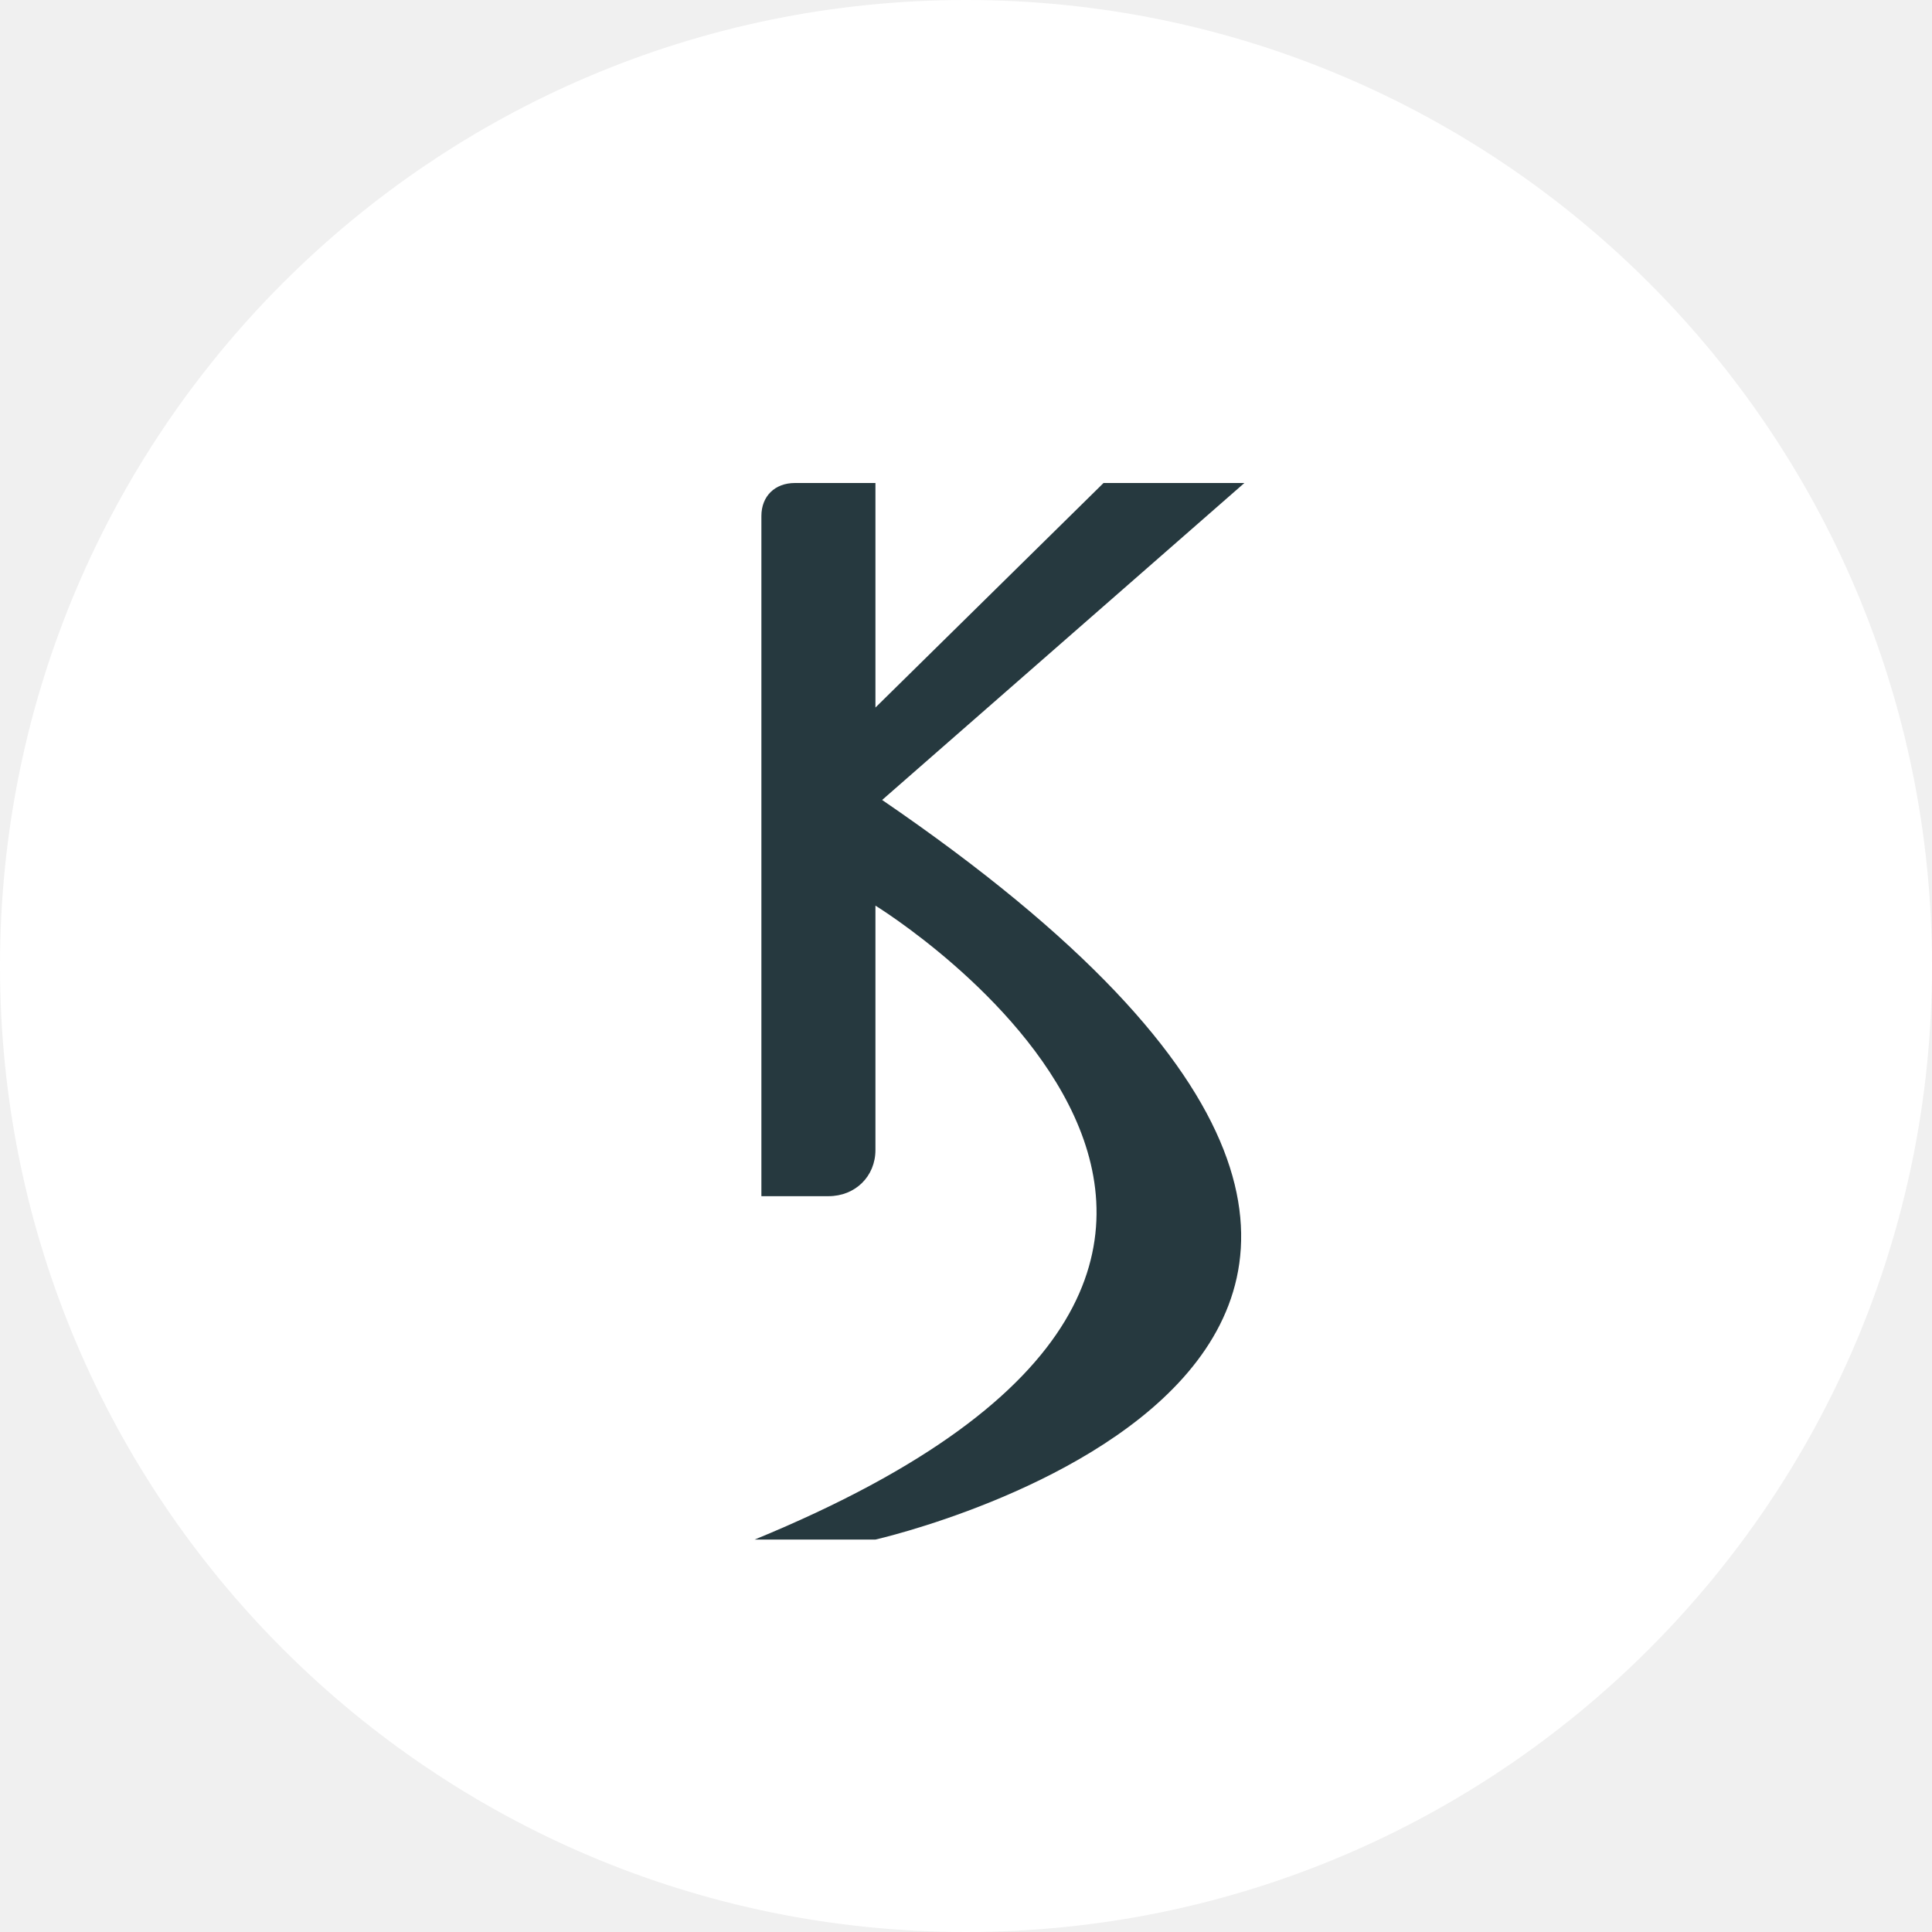
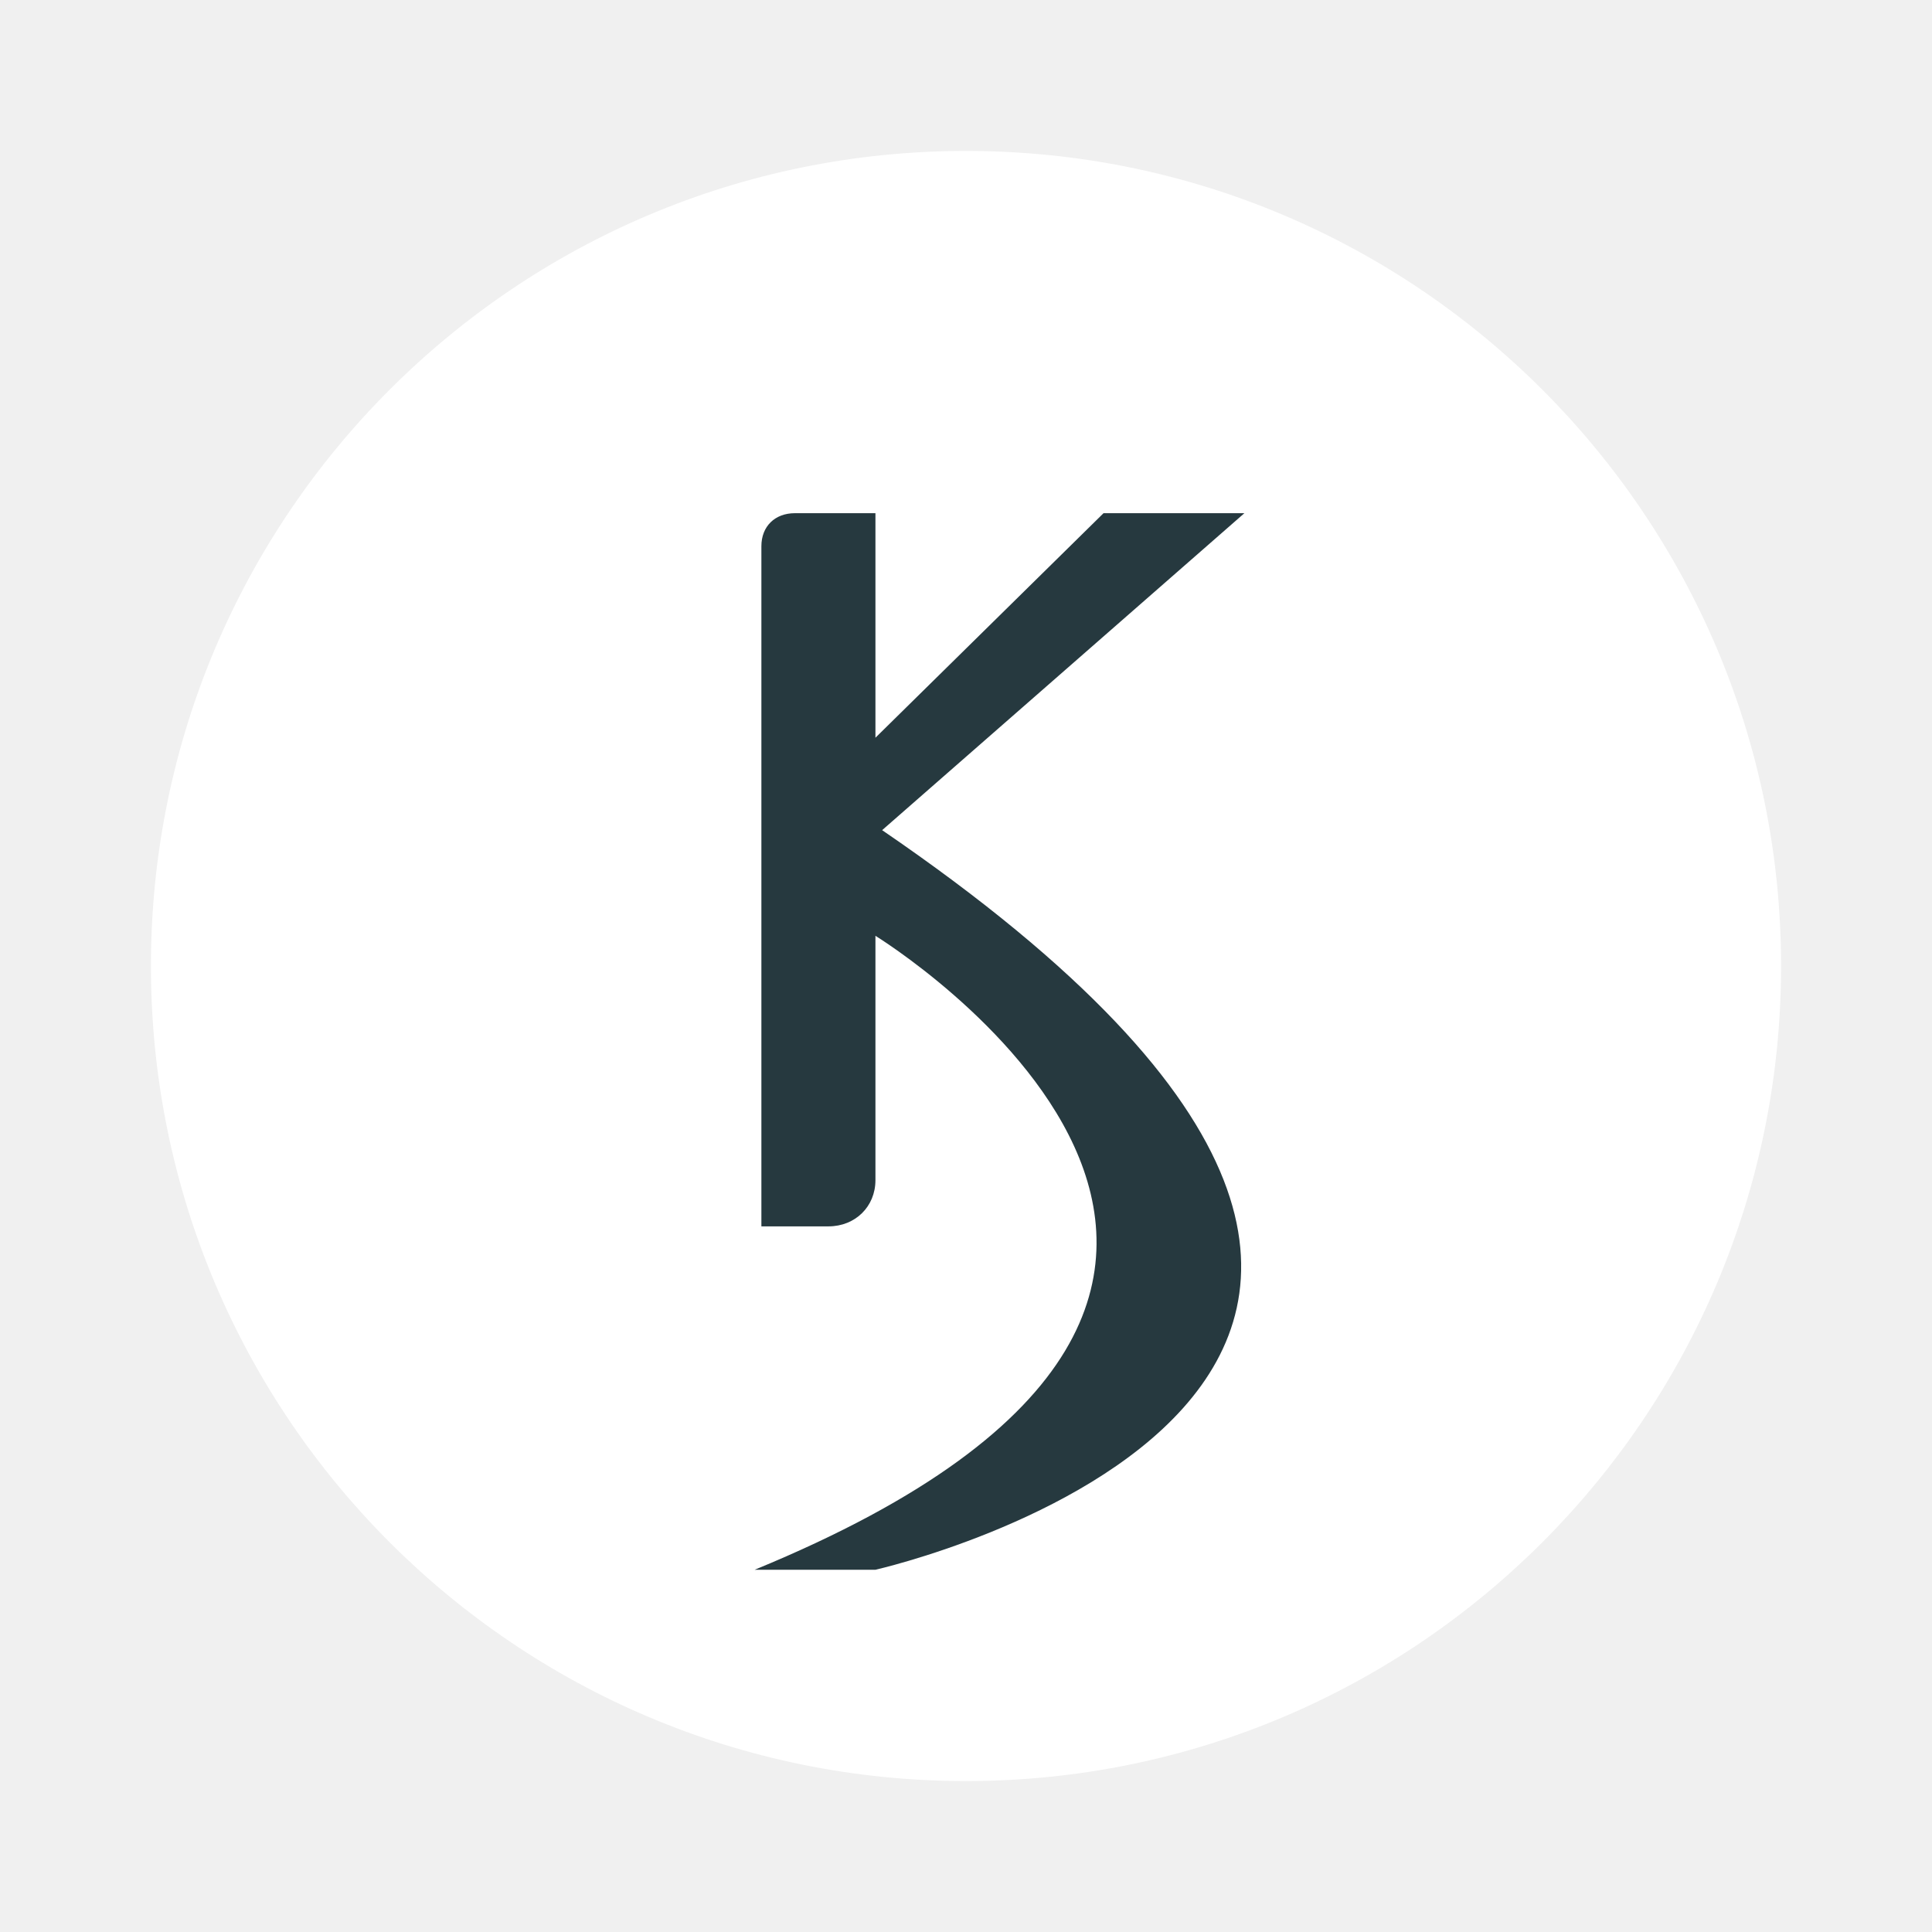
<svg xmlns="http://www.w3.org/2000/svg" width="64" height="64" viewBox="0 0 64 64" fill="none">
-   <circle cx="32" cy="32" r="32" fill="white" />
-   <path d="M29 16H26.333C25.667 16 25.222 16.438 25.222 17.094V39.625H27.444C28.333 39.625 29 38.969 29 38.094V30C29 30 47.889 41.594 25 51H29C29 51 56.111 44.875 29.222 26.5L41.222 16H36.556L29 23.438V16Z" fill="#26393F" />
+   <circle cx="32" cy="32" r="27" fill="white" />
+   <path d="M29 17H26.333C25.667 17 25.222 17.438 25.222 18.094V40.625H27.444C28.333 40.625 29 39.969 29 39.094V31C29 31 47.889 42.594 25 52H29C29 52 56.111 45.875 29.222 27.5L41.222 17H36.556L29 24.438V17Z" fill="#26393F" />
</svg>
